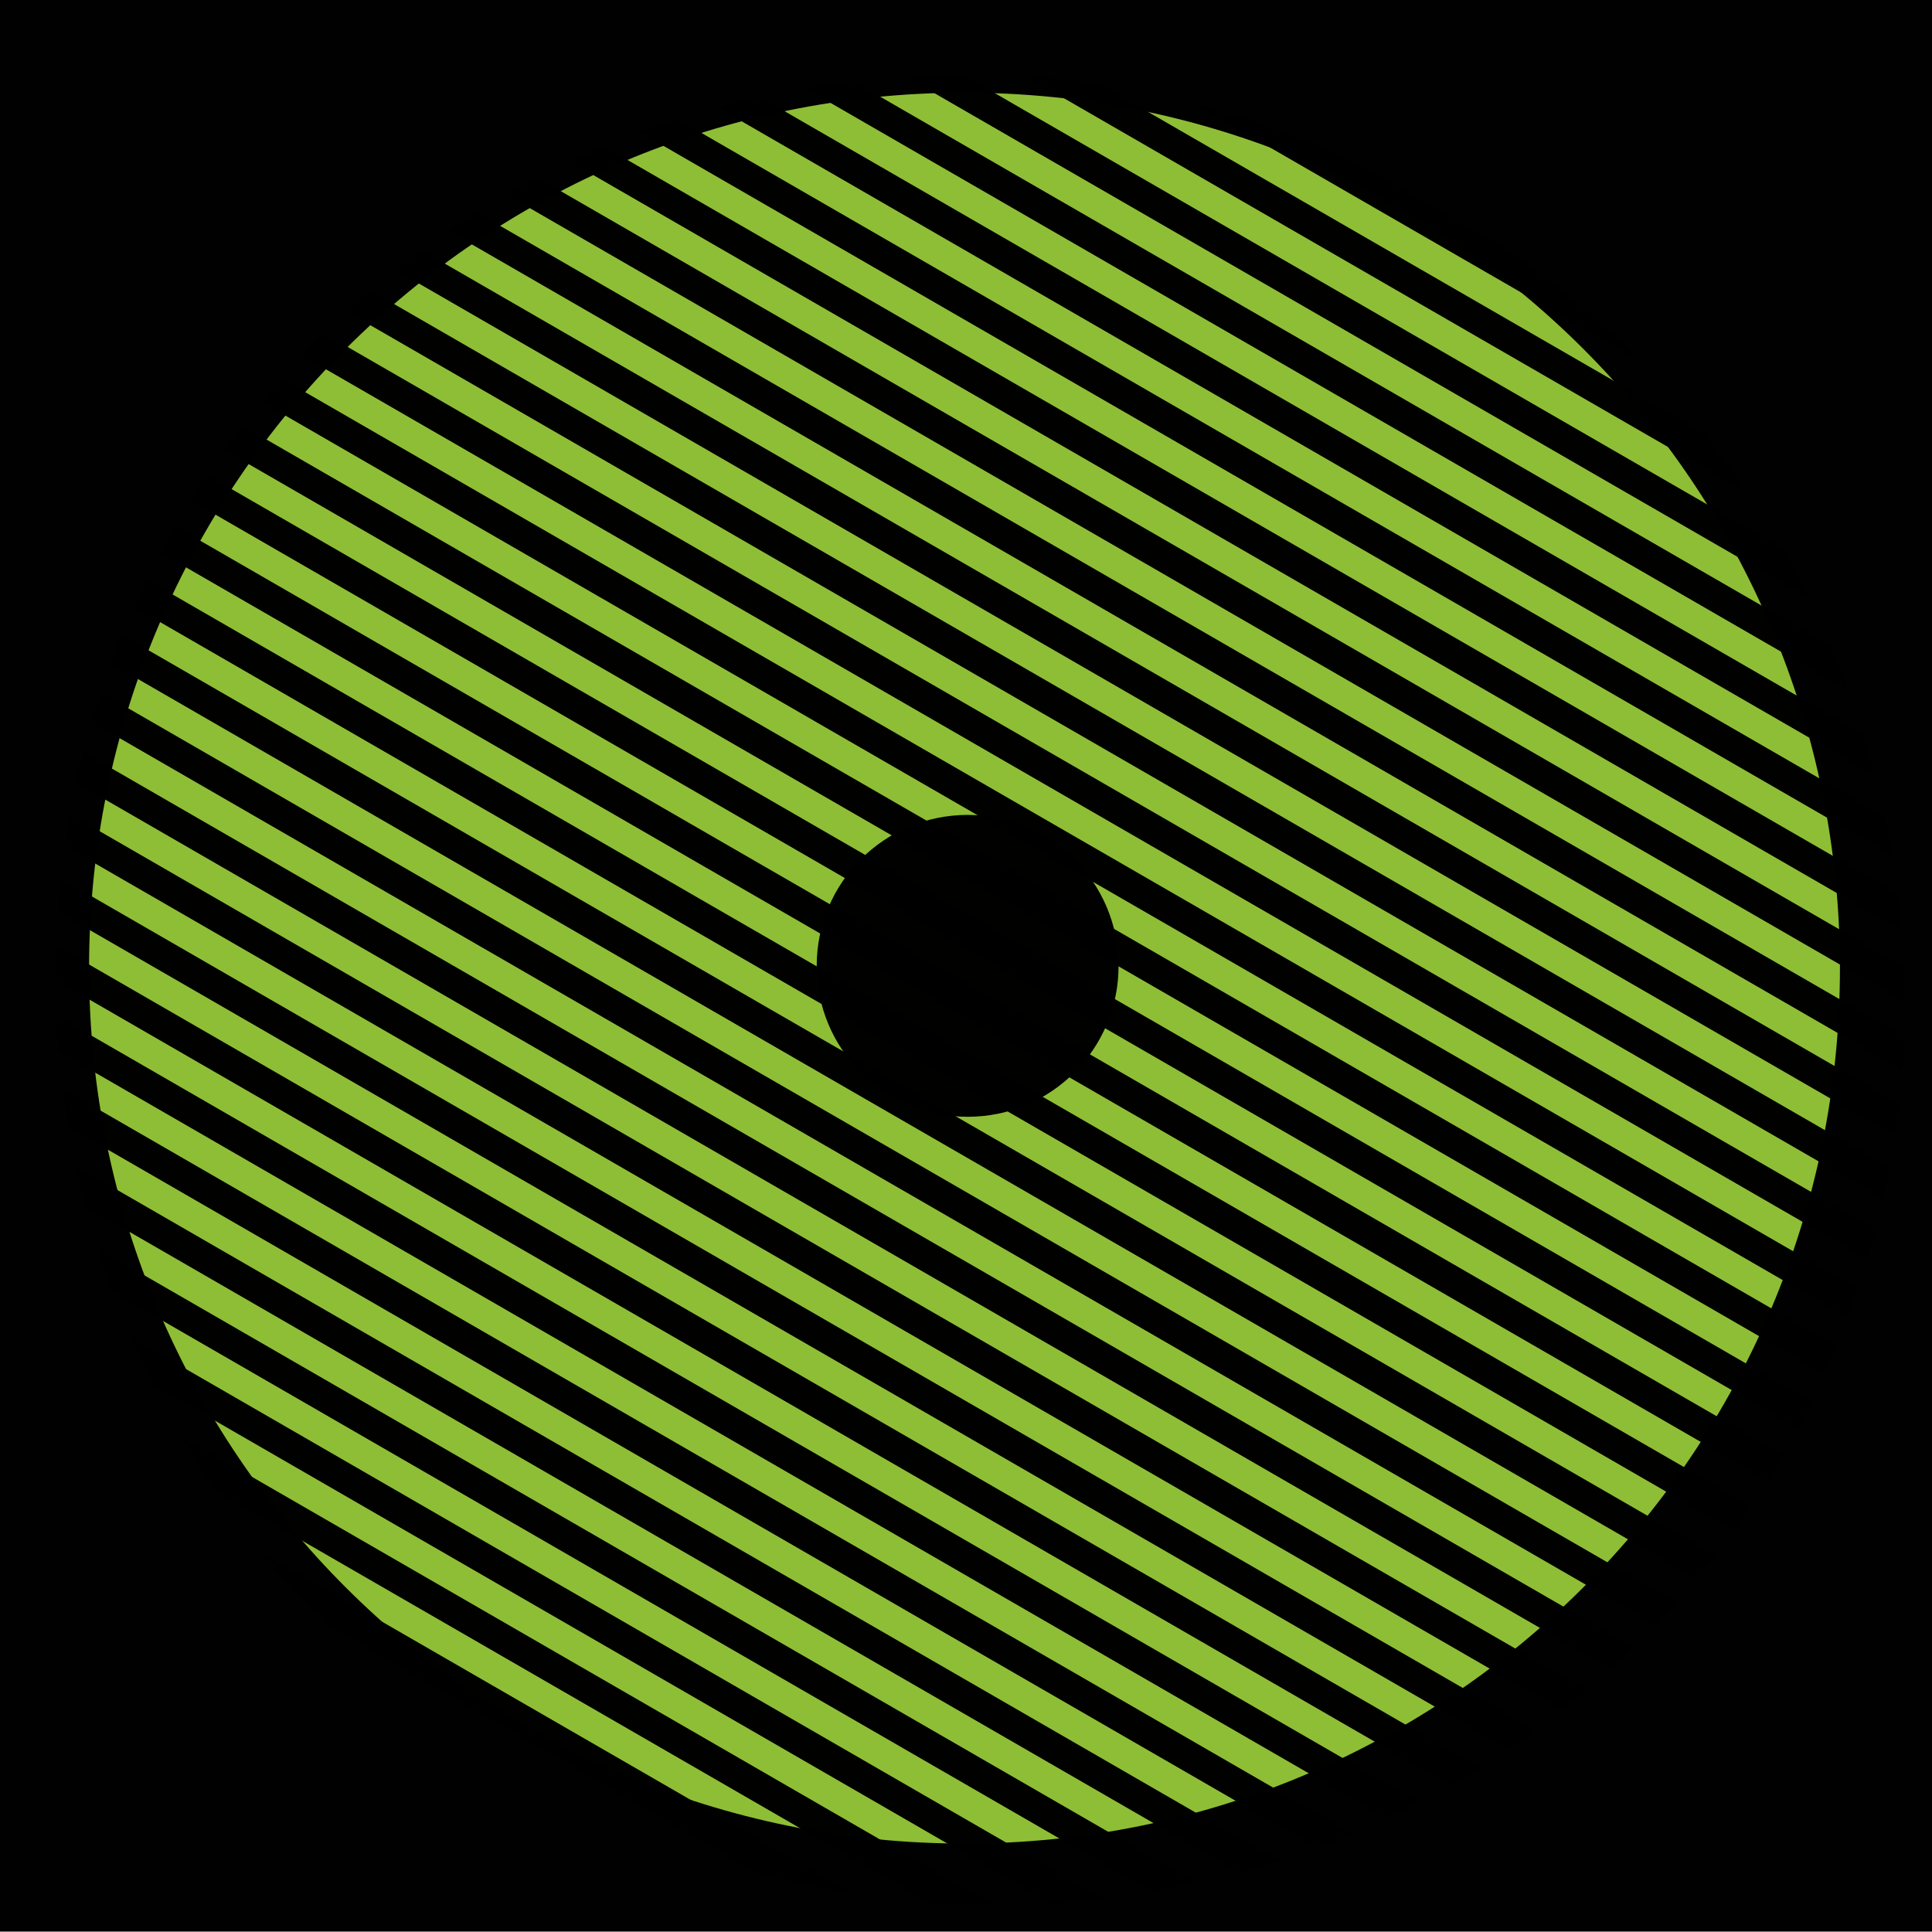
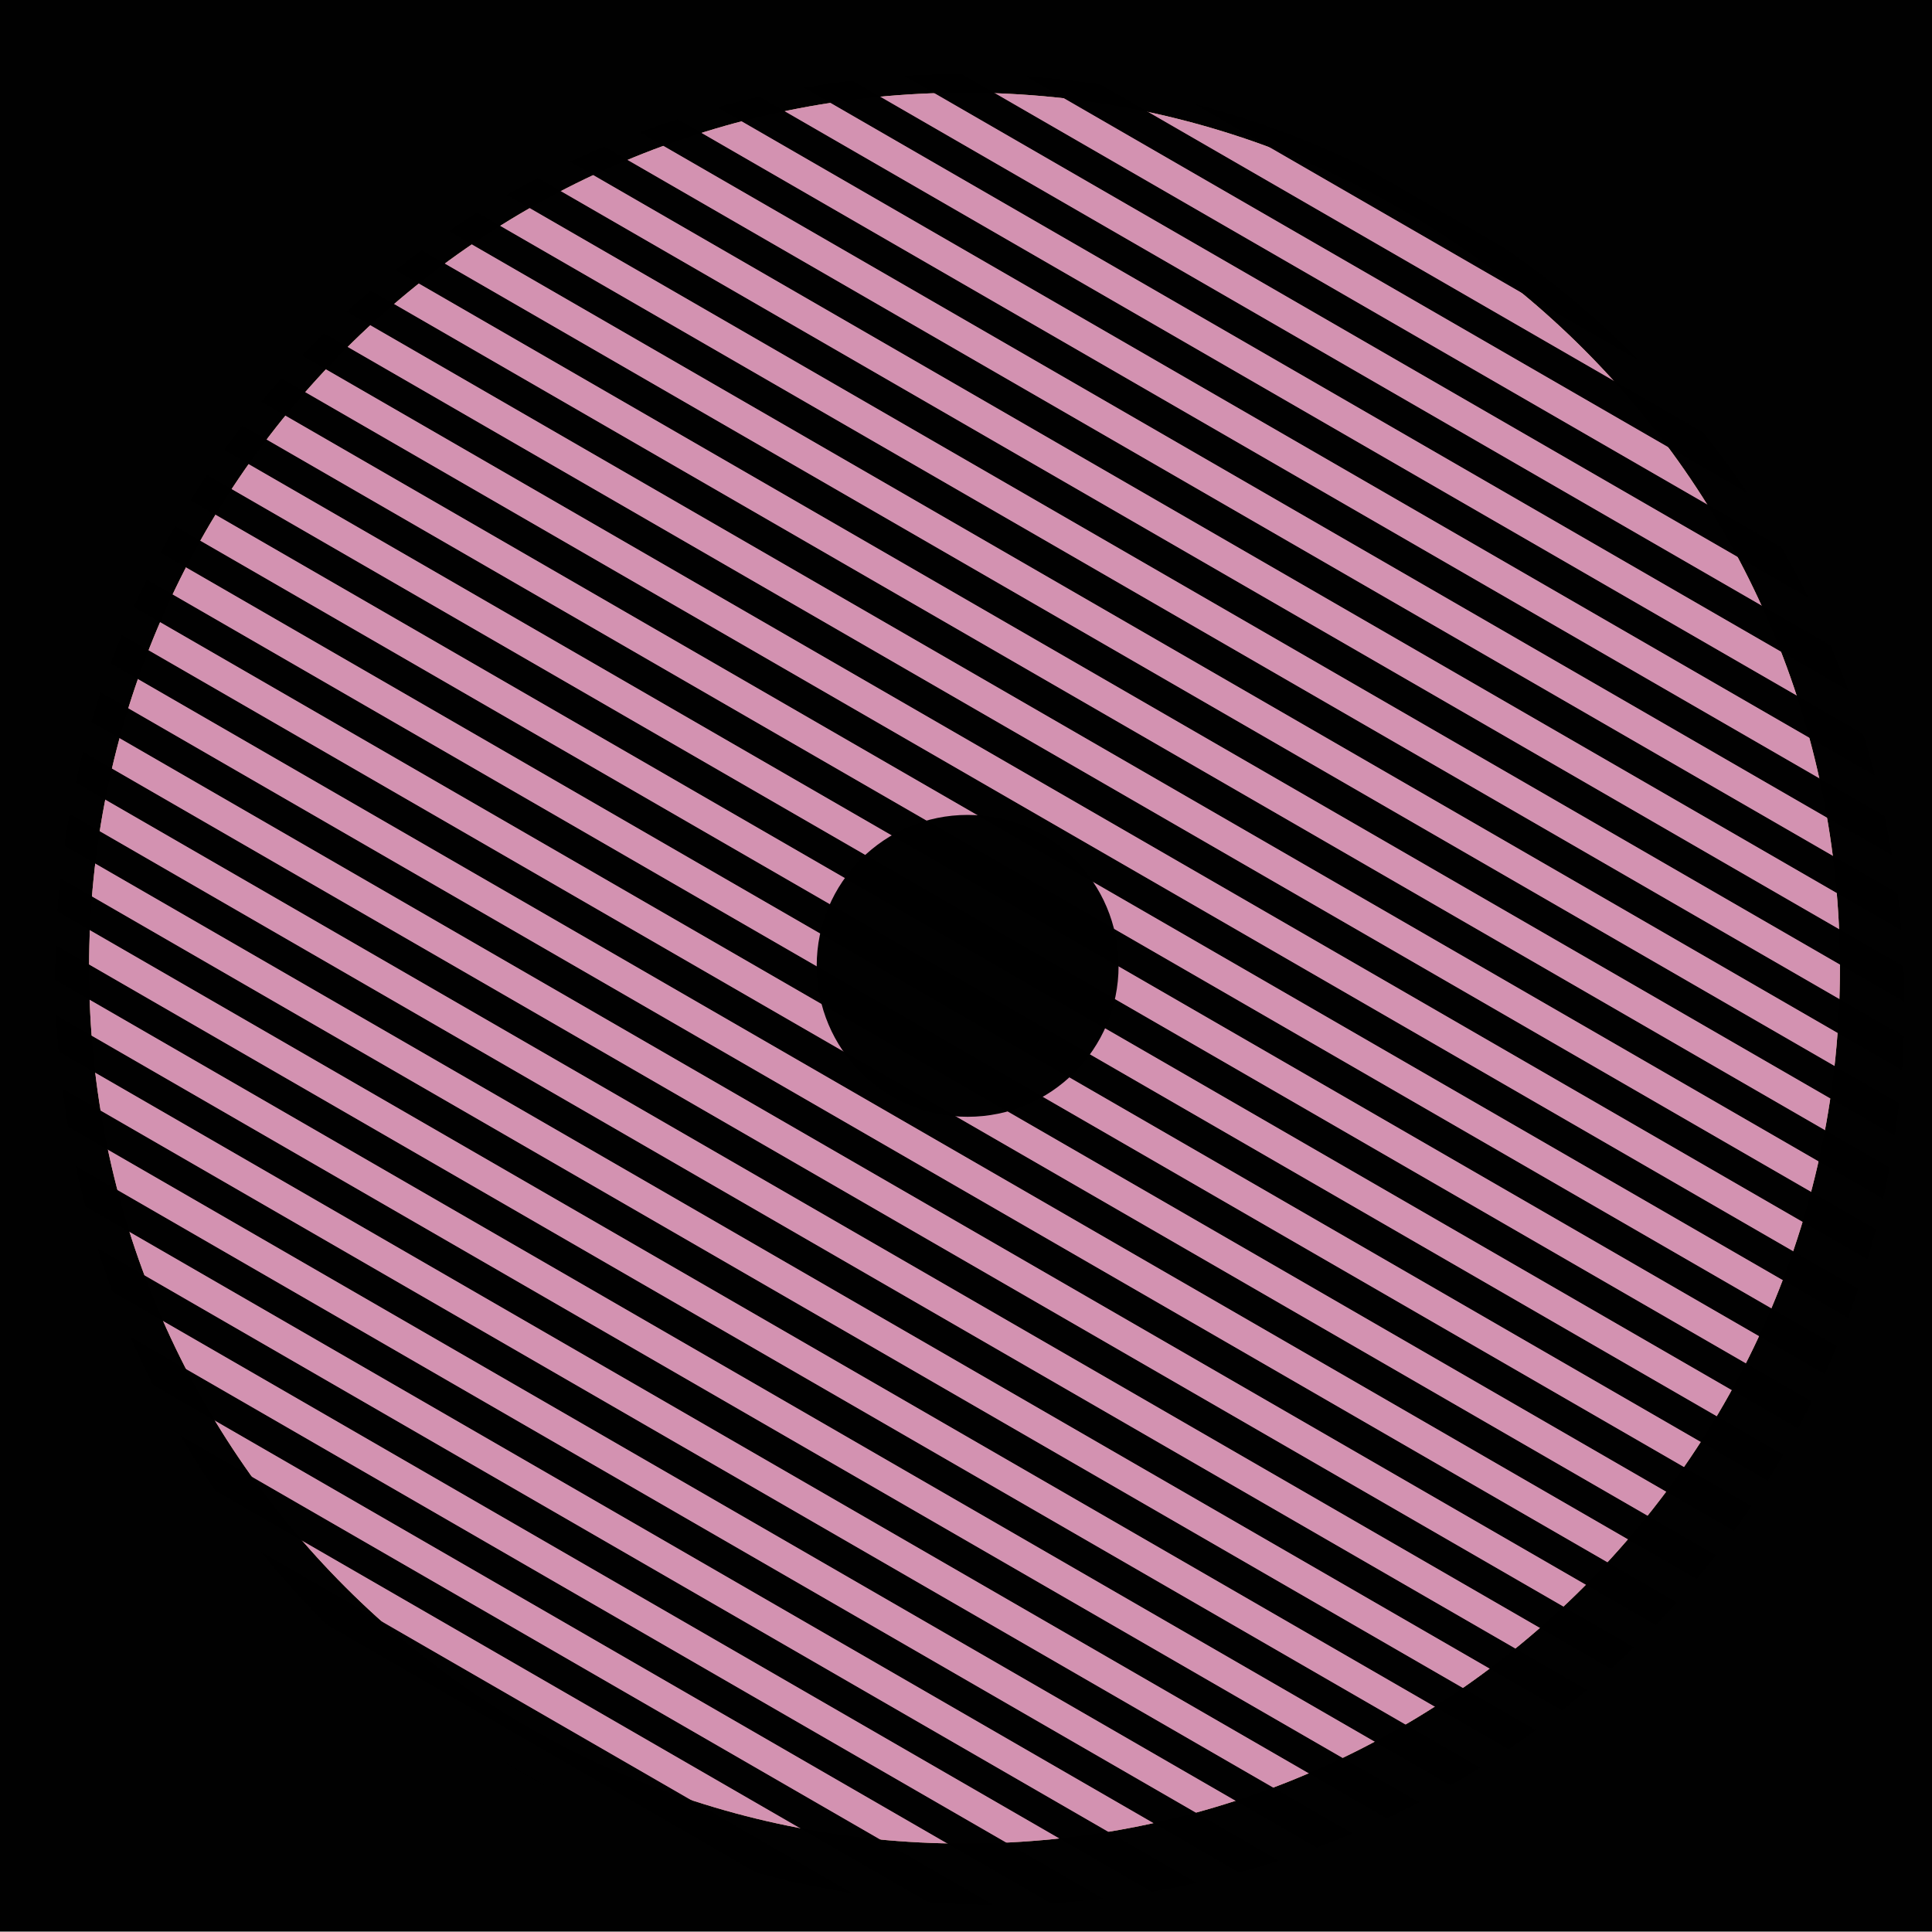
<svg xmlns="http://www.w3.org/2000/svg" xmlns:xlink="http://www.w3.org/1999/xlink" width="640" height="640" viewBox="0 0 640 640" id="svg2" version="1.1">
  <defs id="defs4">
    <pattern xlink:href="#pattern5642" id="pattern4935" patternTransform="matrix(10,0,0,10,-307.1856,-1231.091)" />
    <pattern xlink:href="#pattern5650" id="pattern4933" patternTransform="matrix(10,0,0,10,249.5714,-235.6061)" />
    <pattern xlink:href="#pattern5642" id="pattern4931" patternTransform="matrix(10,0,0,10,19.85153,-1134.685)" />
    <pattern xlink:href="#pattern5650" id="pattern4921" patternTransform="matrix(10,0,0,10,341.5166,-565.584)" />
    <pattern xlink:href="#pattern5636" id="pattern5650" patternTransform="matrix(10,0,0,10,251.904,-236.3946)" />
    <pattern xlink:href="#pattern5636" id="pattern5642" patternTransform="matrix(10,0,0,10,-311.7153,-1235.936)" />
    <pattern xlink:href="#Strips1_1" id="pattern5636" patternTransform="matrix(10,0,0,10,310.5273,-394.9043)" />
    <pattern id="Strips1_1" patternTransform="translate(0,0) scale(10,10)" height="1" width="2" patternUnits="userSpaceOnUse">
      <rect id="rect5432" height="2" width="1" y="-0.5" x="0" style="fill:black;stroke:none" />
    </pattern>
  </defs>
  <g id="layer1" style="display:inline" transform="translate(-1.427985,-252.4305)">
    <rect style="opacity:0.994;fill:#000000;fill-opacity:1" id="rect4138" width="640" height="640" x="1.428" y="252.292" ry="1.802" rx="0" />
  </g>
  <g id="layer2" style="display:none" transform="translate(-1.427985,-252.4305)">
    <circle style="opacity:0.994;fill:#7bb2d0;fill-opacity:1" id="path4689" cx="320.932" cy="573.135" r="290" />
  </g>
-   <g id="g4697" style="display:none" transform="translate(-1.427985,-252.4305)">
+   <g id="g4697" style="display:inline" transform="translate(-1.427985,-252.4305)">
    <circle r="290" cy="573.135" cx="320.932" id="circle4699" style="opacity:0.994;fill:#cda277;fill-opacity:1" />
  </g>
-   <g style="display:none" id="g4701" transform="translate(-1.427985,-252.4305)">
+   <g style="display:inline" id="g4701" transform="translate(-1.427985,-252.4305)">
    <circle style="opacity:0.994;fill:#d392b2;fill-opacity:1" id="circle4703" cx="320.932" cy="573.135" r="290" />
  </g>
-   <g id="g4705" style="display:inline" transform="translate(-1.427985,-252.4305)">
+   <g id="g4705" style="display:none" transform="translate(-1.427985,-252.4305)">
    <circle r="290" cy="573.135" cx="320.932" id="circle4707" style="opacity:0.994;fill:#8fbf35;fill-opacity:1" />
  </g>
  <g id="g4197" style="display:none" transform="translate(-1.427985,-252.4305)">
    <rect rx="307.109" ry="303.984" y="19.547" x="259.546" height="615.183" width="615.183" id="rect4199" style="opacity:0.994;fill:url(#pattern4933);fill-opacity:1" transform="matrix(0.8660254,0.5,-0.5,0.8660254,0,0)" />
  </g>
  <g transform="translate(-1.427985,-252.4305)" style="display:none" id="g4917">
    <rect style="opacity:0.994;fill:url(#pattern4921);fill-opacity:1" id="rect4919" width="615.183" height="615.183" x="351.491" y="-310.431" ry="303.984" rx="307.109" transform="matrix(0.5,0.8660254,-0.8660254,0.5,0,0)" />
  </g>
  <g id="g5638" style="display:none" transform="translate(-1.427985,-252.4305)">
    <rect transform="matrix(-0.8660254,0.5,-0.5,-0.8660254,0,0)" style="opacity:0.994;fill:url(#pattern4935);fill-opacity:1" id="rect5640" width="601.041" height="615.183" x="-288.098" y="-976.417" ry="304.056" rx="300.52" />
  </g>
  <g transform="translate(-1.427985,-252.4305)" style="display:inline" id="g4923">
    <rect rx="300.52" ry="304.056" y="-880.011" x="38.939" height="615.183" width="601.041" id="rect4925" style="opacity:0.994;fill:url(#pattern4931);fill-opacity:1" transform="matrix(-0.5,0.8660254,-0.8660254,-0.5,0,0)" />
  </g>
  <g id="g6164" style="display:inline" transform="translate(-1.427985,-252.4305)">
    <circle r="50" cy="572.382" cx="321.973" id="circle6166" style="opacity:0.994;fill:#000000;fill-opacity:1" />
  </g>
  <g id="layer5" style="display:none" transform="translate(-1.427985,-252.4305)">
    <flowRoot xml:space="preserve" id="flowRoot6186" style="font-style:normal;font-weight:normal;font-size:40px;line-height:125%;font-family:sans-serif;letter-spacing:0px;word-spacing:0px;fill:#000000;fill-opacity:1;stroke:none;stroke-width:1px;stroke-linecap:butt;stroke-linejoin:miter;stroke-opacity:1">
      <flowRegion id="flowRegion6188">
        <rect id="rect6190" width="23.047" height="45.312" x="149.219" y="555.487" />
      </flowRegion>
      <flowPara id="flowPara6192" />
    </flowRoot>
    <flowRoot xml:space="preserve" id="flowRoot6194" style="font-style:normal;font-weight:normal;font-size:43.133px;line-height:125%;font-family:sans-serif;letter-spacing:0px;word-spacing:0px;fill:#ffffff;fill-opacity:1;stroke:none;stroke-width:1px;stroke-linecap:butt;stroke-linejoin:miter;stroke-opacity:1" transform="matrix(1.457711,0,0,1.327422,94.54986,-195.2323)">
      <flowRegion id="flowRegion6196">
        <rect id="rect6198" width="72.38" height="67.87" x="120.193" y="546.755" style="font-size:43.133px;fill:#ffffff" />
      </flowRegion>
      <flowPara id="flowPara6200" style="font-style:normal;font-variant:normal;font-weight:bold;font-stretch:normal;font-size:50.322px;font-family:'Open Sans';-inkscape-font-specification:'Open Sans Bold';text-align:center;text-anchor:middle">C</flowPara>
    </flowRoot>
  </g>
-   <g style="display:inline" id="g6238" transform="translate(-1.427985,-252.4305)">
+   <g style="display:none" id="g6238" transform="translate(-1.427985,-252.4305)">
    <flowRoot style="font-style:normal;font-weight:normal;font-size:40px;line-height:125%;font-family:sans-serif;letter-spacing:0px;word-spacing:0px;fill:#000000;fill-opacity:1;stroke:none;stroke-width:1px;stroke-linecap:butt;stroke-linejoin:miter;stroke-opacity:1" id="flowRoot6240" xml:space="preserve">
      <flowRegion id="flowRegion6242">
        <rect y="555.487" x="149.219" height="45.312" width="23.047" id="rect6244" />
      </flowRegion>
      <flowPara id="flowPara6246" />
    </flowRoot>
    <flowRoot transform="matrix(1.457711,0,0,1.327422,93.96197,-195.2323)" style="font-style:normal;font-weight:normal;font-size:43.133px;line-height:125%;font-family:sans-serif;letter-spacing:0px;word-spacing:0px;fill:#ffffff;fill-opacity:1;stroke:none;stroke-width:1px;stroke-linecap:butt;stroke-linejoin:miter;stroke-opacity:1" id="flowRoot6248" xml:space="preserve">
      <flowRegion id="flowRegion6250">
        <rect style="font-size:43.133px;fill:#ffffff" y="546.755" x="120.193" height="67.87" width="72.38" id="rect6252" />
      </flowRegion>
      <flowPara style="font-style:normal;font-variant:normal;font-weight:bold;font-stretch:normal;font-size:50.322px;font-family:'Open Sans';-inkscape-font-specification:'Open Sans Bold';text-align:center;text-anchor:middle" id="flowPara6254">T</flowPara>
    </flowRoot>
  </g>
  <g id="layer4" style="display:none" transform="translate(-1.427985,-252.4305)">
    <circle style="opacity:0.994;fill:#ffffff;fill-opacity:1" id="path6173" cx="321.437" cy="572.269" r="5" />
  </g>
</svg>
